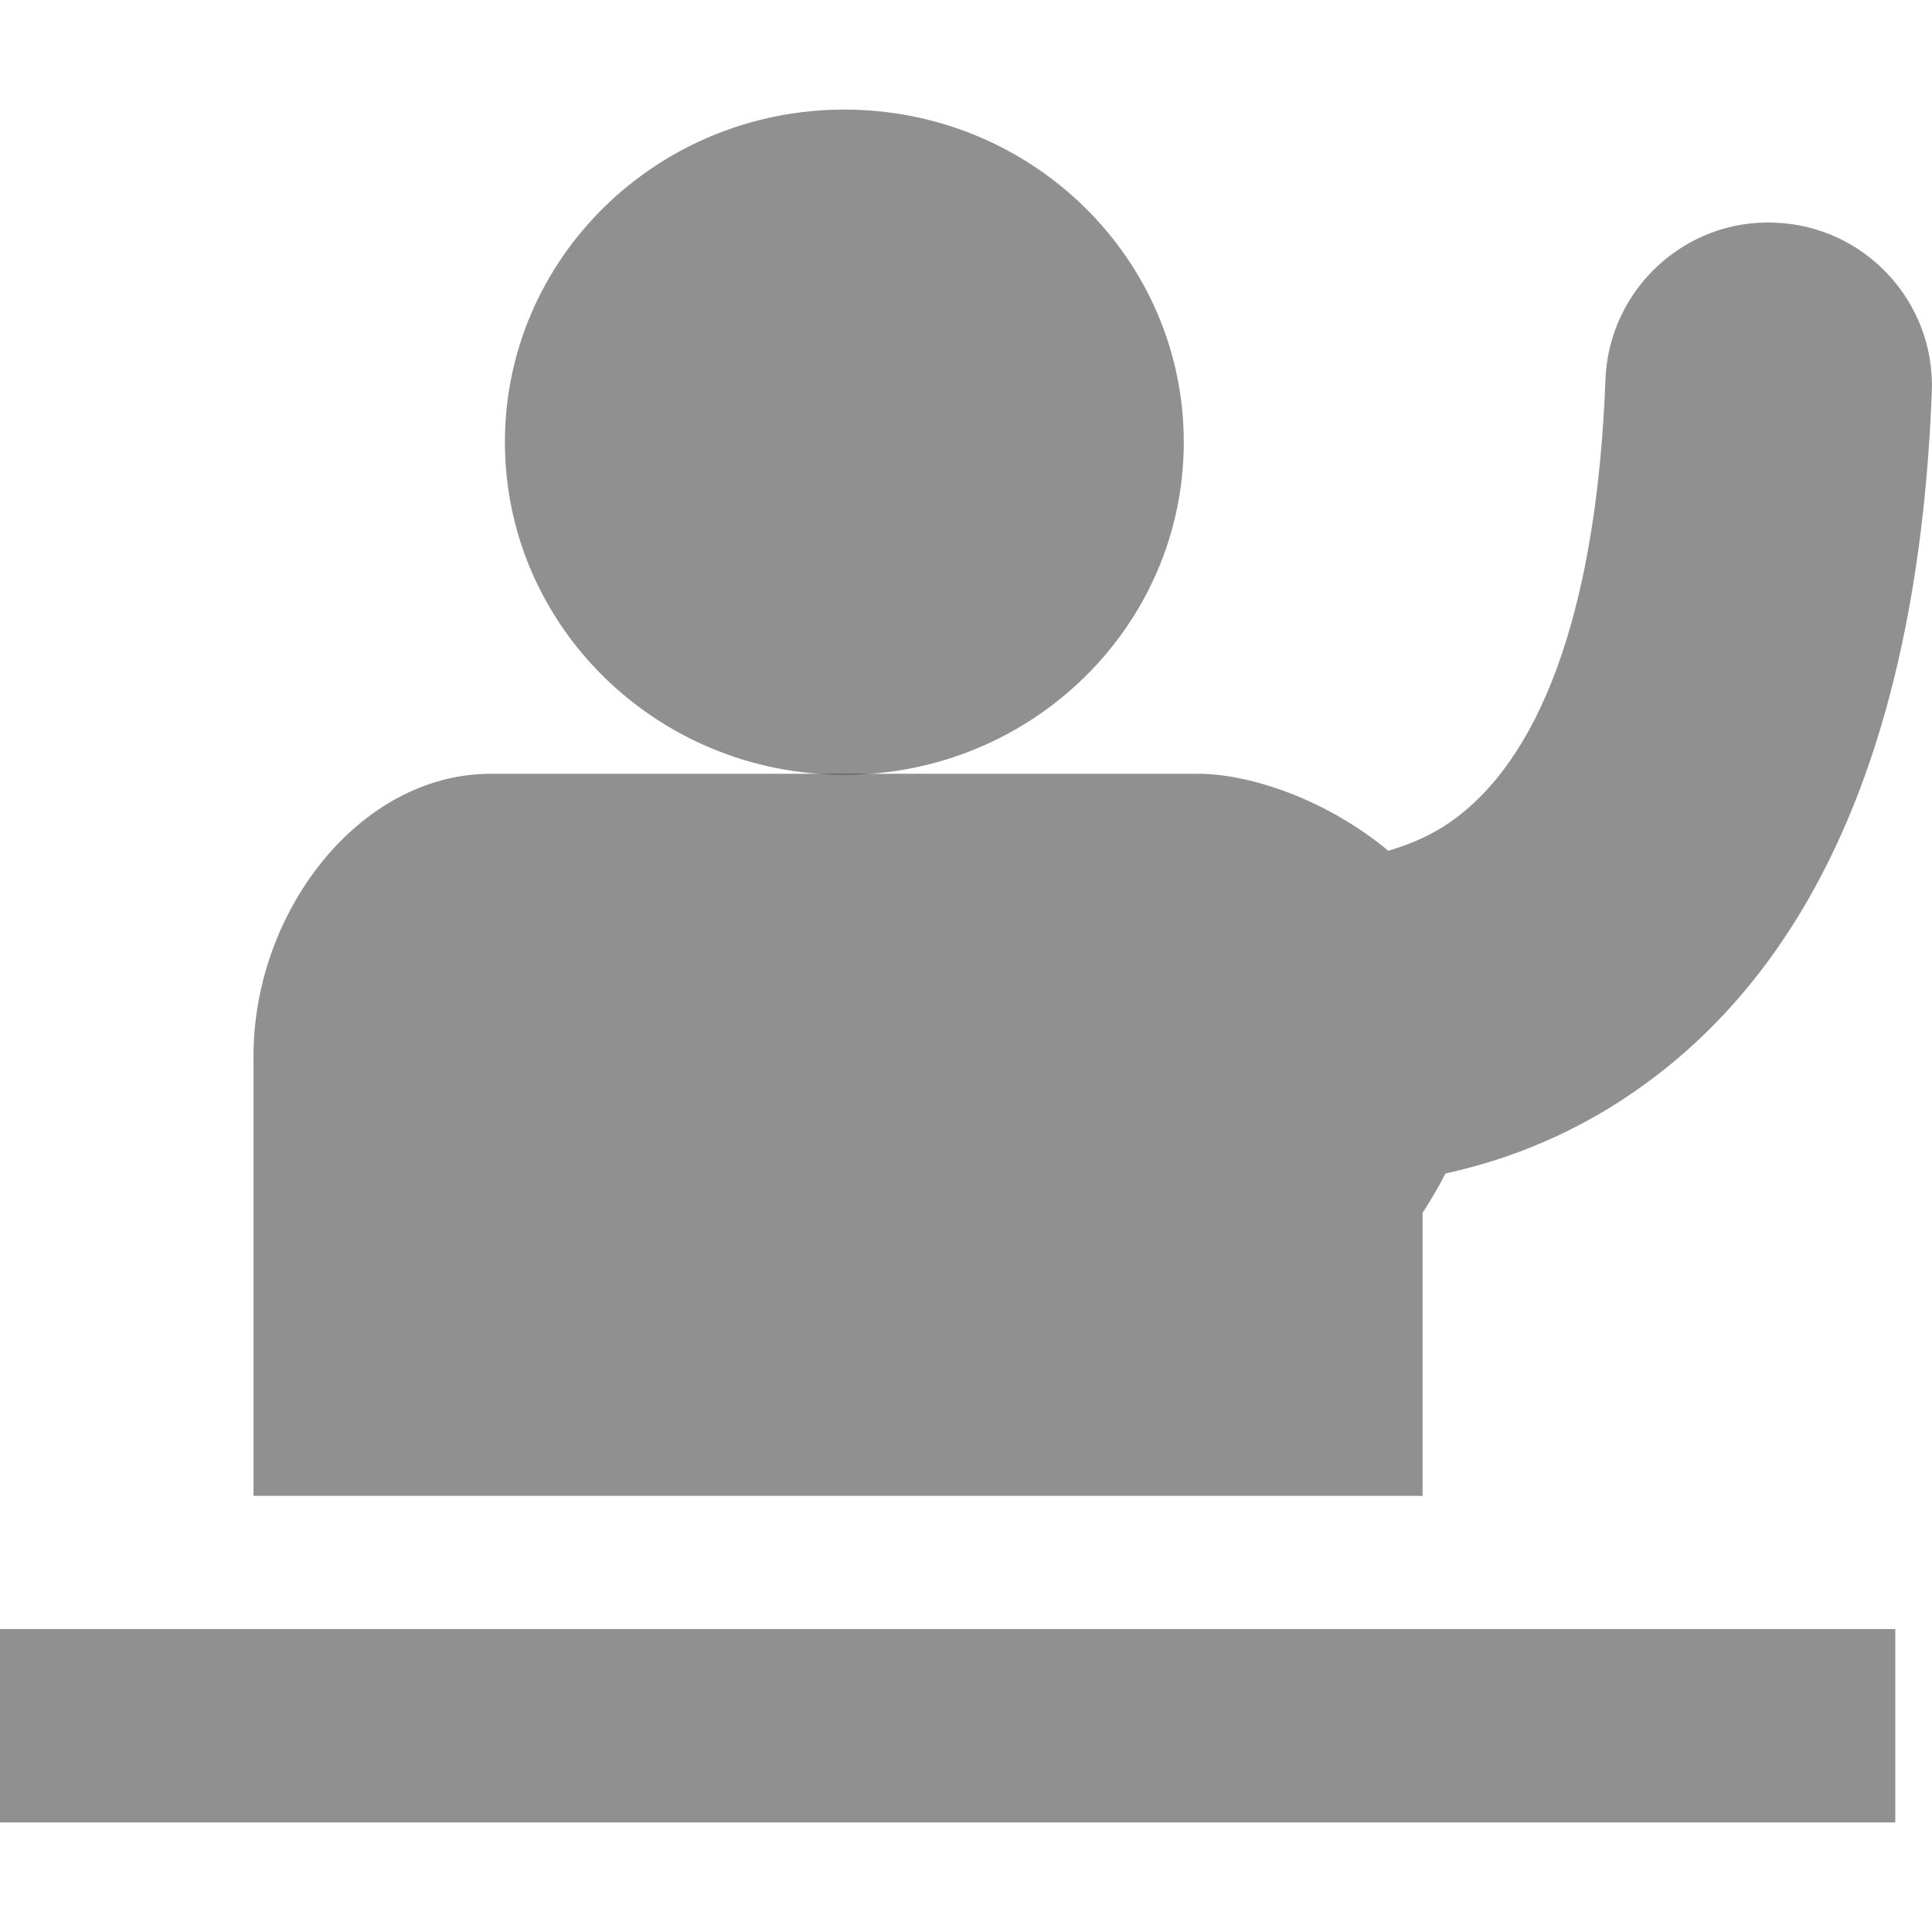
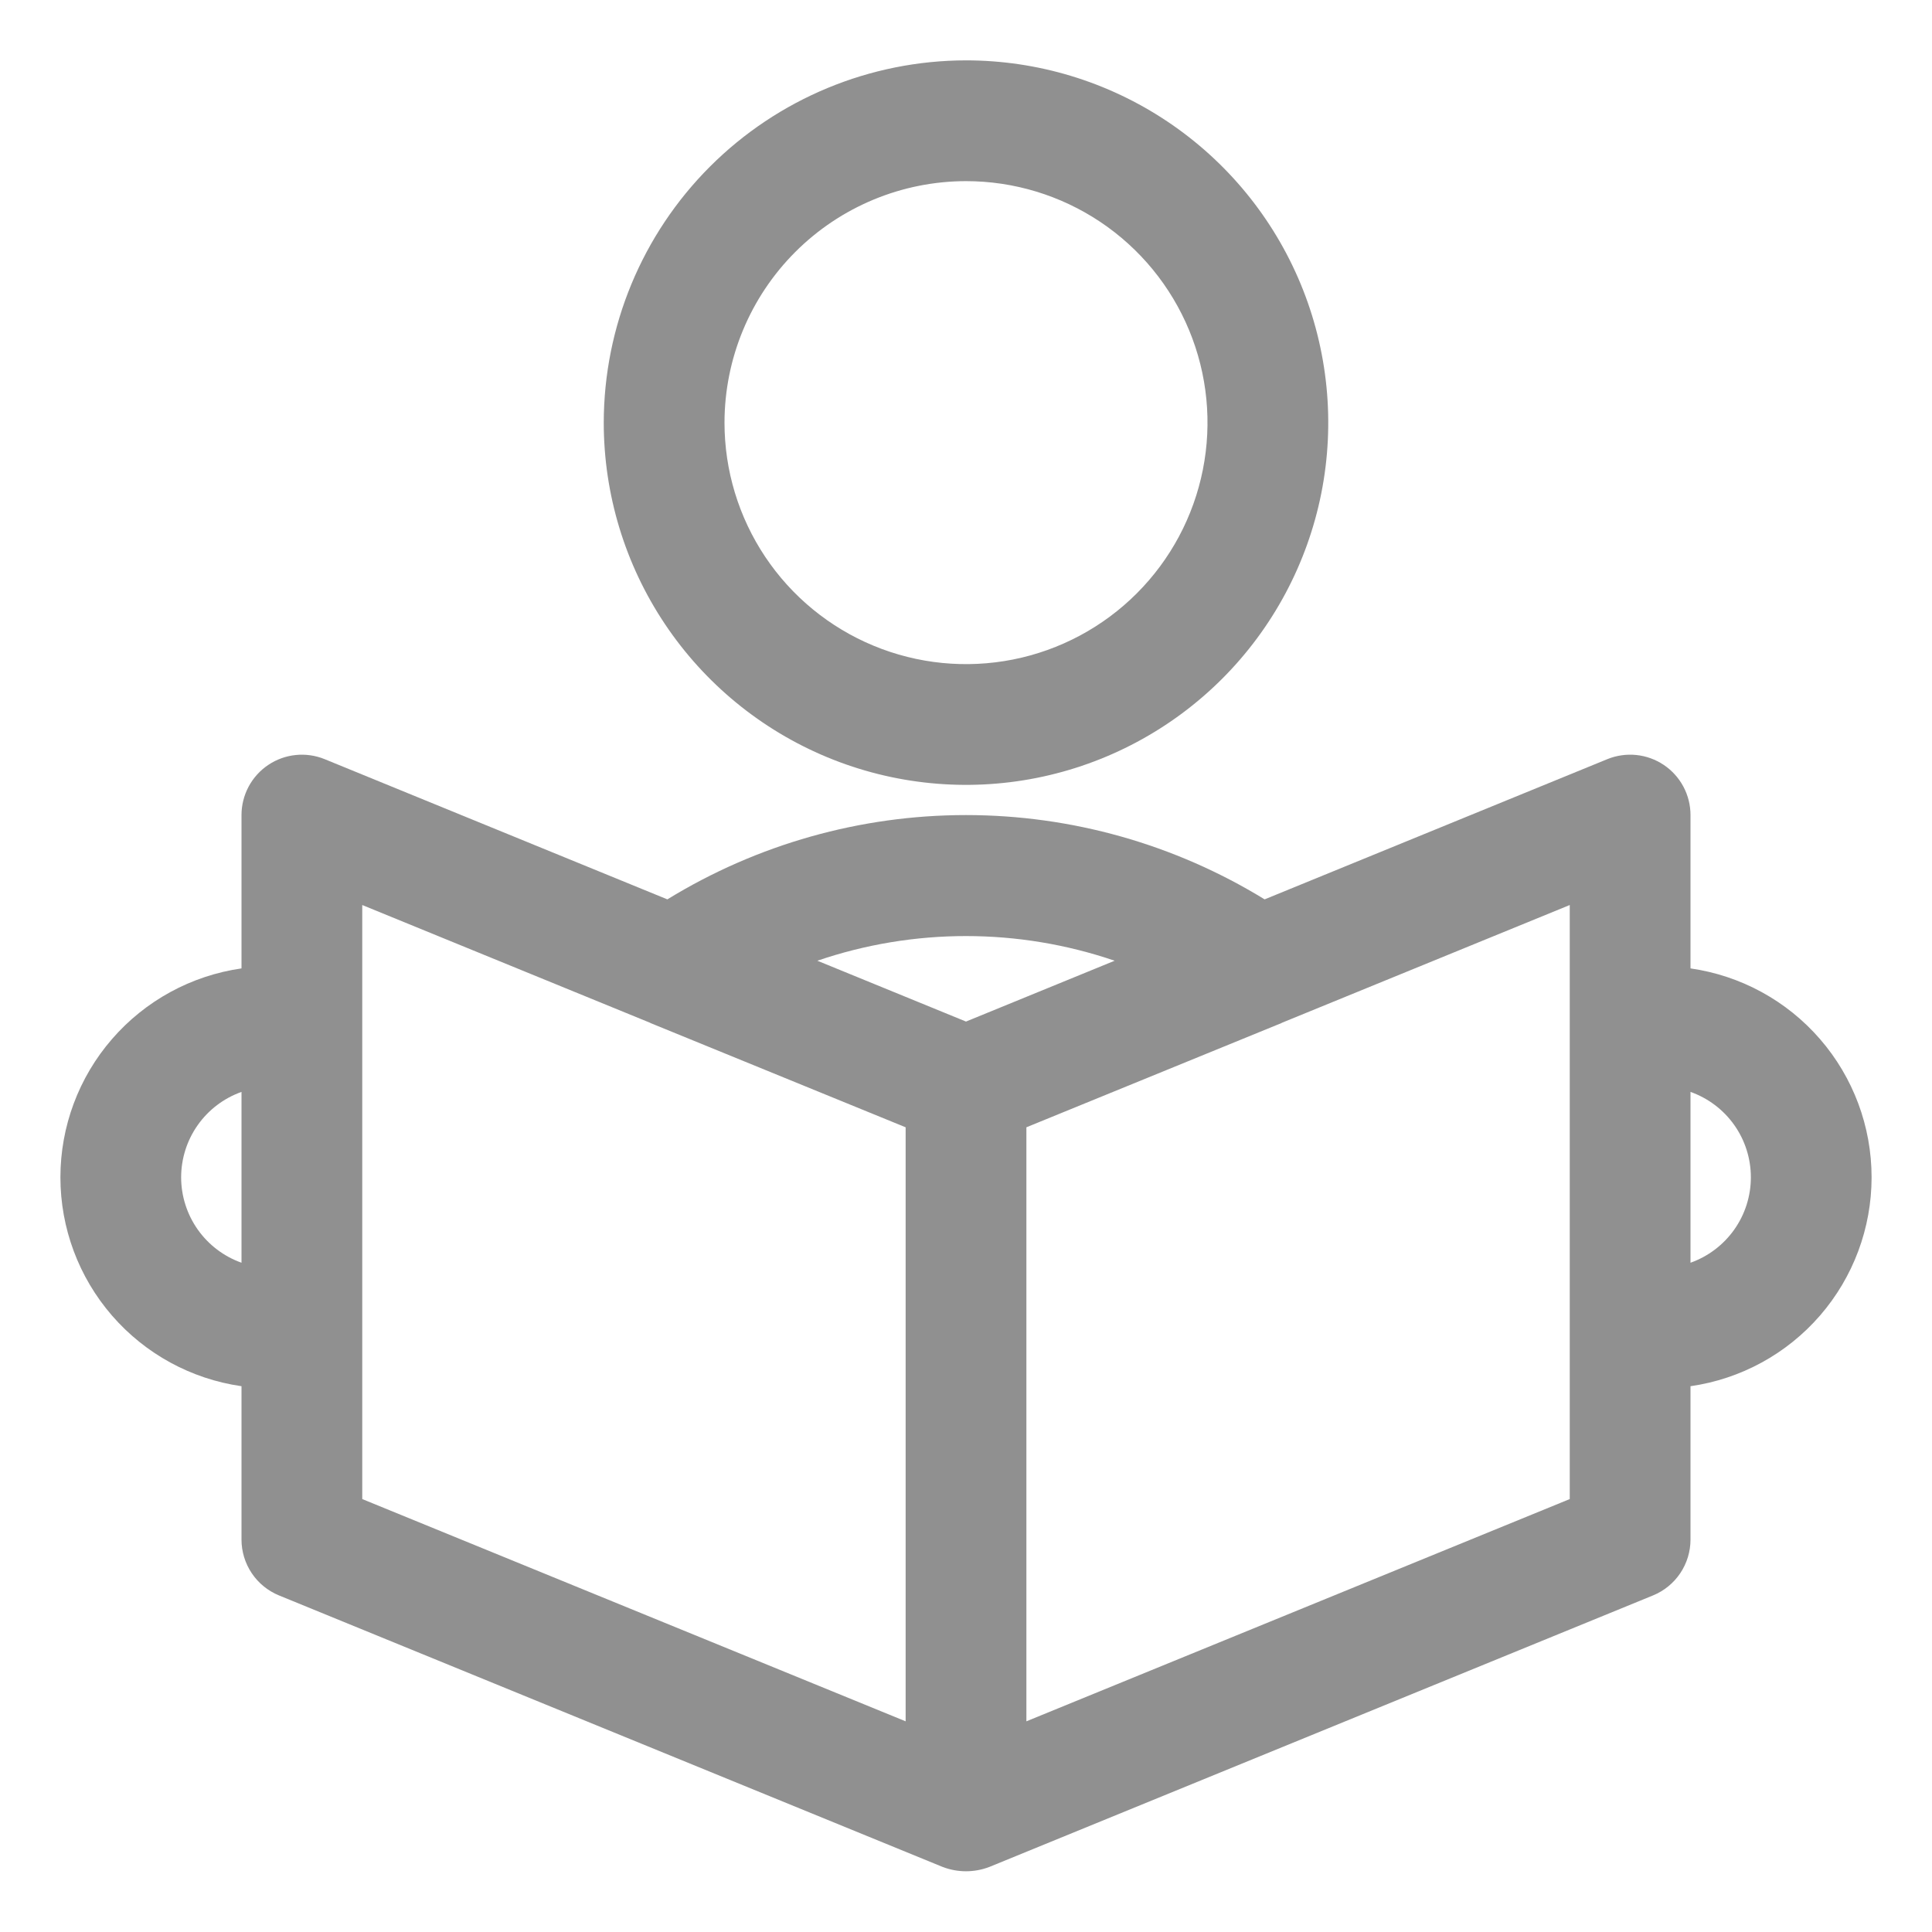
<svg xmlns="http://www.w3.org/2000/svg" width="82" height="82" viewBox="0 0 82 82" fill="none">
-   <path d="M35.836 32.883C43.793 32.883 50.243 26.563 50.243 18.767C50.243 10.971 43.793 4.651 35.836 4.651C27.88 4.651 21.43 10.971 21.43 18.767C21.43 26.563 27.88 32.883 35.836 32.883Z" fill="#222222" fill-opacity="0.5" />
-   <path d="M75.332 9.45C71.52 9.284 68.28 12.29 68.14 16.118C67.79 25.386 65.619 31.8 61.858 34.669C60.899 35.402 59.883 35.835 58.919 36.107C56.367 33.979 53.114 32.842 50.855 32.842H35.839H20.823C15.267 32.842 10.76 38.683 10.76 44.817V63.487H60.379V51.478C60.744 50.91 61.078 50.348 61.35 49.806C64.079 49.213 67.075 48.044 69.954 45.914C77.408 40.417 81.456 30.564 81.992 16.631C82.14 12.811 79.157 9.595 75.332 9.45Z" fill="#222222" fill-opacity="0.5" />
-   <path d="M80.442 69.142H0V77.349H80.442V69.142Z" fill="#222222" fill-opacity="0.5" />
+   <path d="M25.625 17.938C25.625 20.978 26.527 23.951 28.216 26.479C29.906 29.008 32.307 30.978 35.116 32.142C37.926 33.306 41.017 33.61 43.999 33.017C46.982 32.424 49.721 30.959 51.872 28.809C54.022 26.659 55.486 23.919 56.08 20.937C56.673 17.955 56.368 14.863 55.205 12.054C54.041 9.244 52.07 6.843 49.542 5.154C47.014 3.464 44.041 2.562 41 2.562C36.924 2.567 33.016 4.189 30.133 7.071C27.251 9.953 25.63 13.861 25.625 17.938ZM41 7.688C43.027 7.688 45.009 8.289 46.695 9.415C48.38 10.541 49.694 12.142 50.47 14.015C51.246 15.888 51.449 17.949 51.053 19.937C50.658 21.925 49.681 23.752 48.248 25.185C46.814 26.619 44.988 27.595 43 27.991C41.011 28.386 38.95 28.183 37.078 27.407C35.205 26.631 33.604 25.318 32.477 23.632C31.351 21.947 30.75 19.965 30.75 17.938C30.753 15.22 31.834 12.615 33.756 10.693C35.677 8.772 38.282 7.691 41 7.688Z" fill="#222222" fill-opacity="0.5" />
+   <path d="M71.75 41.102V34.594C71.75 34.173 71.647 33.759 71.449 33.388C71.251 33.017 70.965 32.7 70.616 32.466C70.266 32.231 69.865 32.087 69.447 32.044C69.028 32.002 68.606 32.063 68.217 32.222L53.674 38.172C49.861 35.832 45.474 34.594 40.999 34.594C36.525 34.594 32.138 35.832 28.325 38.172L13.782 32.222C13.393 32.063 12.971 32.002 12.553 32.045C12.134 32.087 11.733 32.232 11.384 32.467C11.035 32.701 10.749 33.017 10.551 33.389C10.354 33.76 10.25 34.173 10.25 34.594V41.102C8.116 41.408 6.165 42.473 4.753 44.102C3.341 45.73 2.564 47.813 2.564 49.969C2.564 52.124 3.341 54.207 4.753 55.836C6.165 57.464 8.116 58.529 10.25 58.835V65.344C10.25 65.852 10.402 66.349 10.685 66.772C10.968 67.194 11.371 67.522 11.842 67.715L40.002 79.236C40.644 79.484 41.356 79.484 41.998 79.236L70.159 67.715C70.629 67.522 71.032 67.194 71.315 66.772C71.599 66.349 71.75 65.852 71.75 65.344V58.835C73.884 58.529 75.835 57.464 77.247 55.836C78.659 54.207 79.436 52.124 79.436 49.969C79.436 47.813 78.659 45.73 77.247 44.102C75.835 42.473 73.884 41.408 71.75 41.102ZM47.309 40.776L41 43.358L34.691 40.776C38.781 39.38 43.219 39.381 47.309 40.776ZM7.688 49.969C7.689 49.174 7.935 48.399 8.394 47.75C8.853 47.101 9.501 46.61 10.25 46.344V53.594C9.501 53.328 8.853 52.836 8.394 52.188C7.935 51.538 7.689 50.764 7.688 49.969ZM15.375 56.375V38.412L27.585 43.407C27.596 43.411 27.604 43.419 27.615 43.424L38.438 47.846V73.058L15.375 63.625V56.375ZM66.625 63.625L43.563 73.058V47.846L54.385 43.424C54.396 43.419 54.404 43.411 54.415 43.407L66.625 38.412V63.625ZM71.75 53.594V46.344C72.499 46.609 73.148 47.1 73.607 47.749C74.066 48.398 74.312 49.174 74.312 49.969C74.312 50.764 74.066 51.539 73.607 52.188C73.148 52.837 72.499 53.328 71.75 53.594Z" fill="#222222" fill-opacity="0.5" />
</svg>
